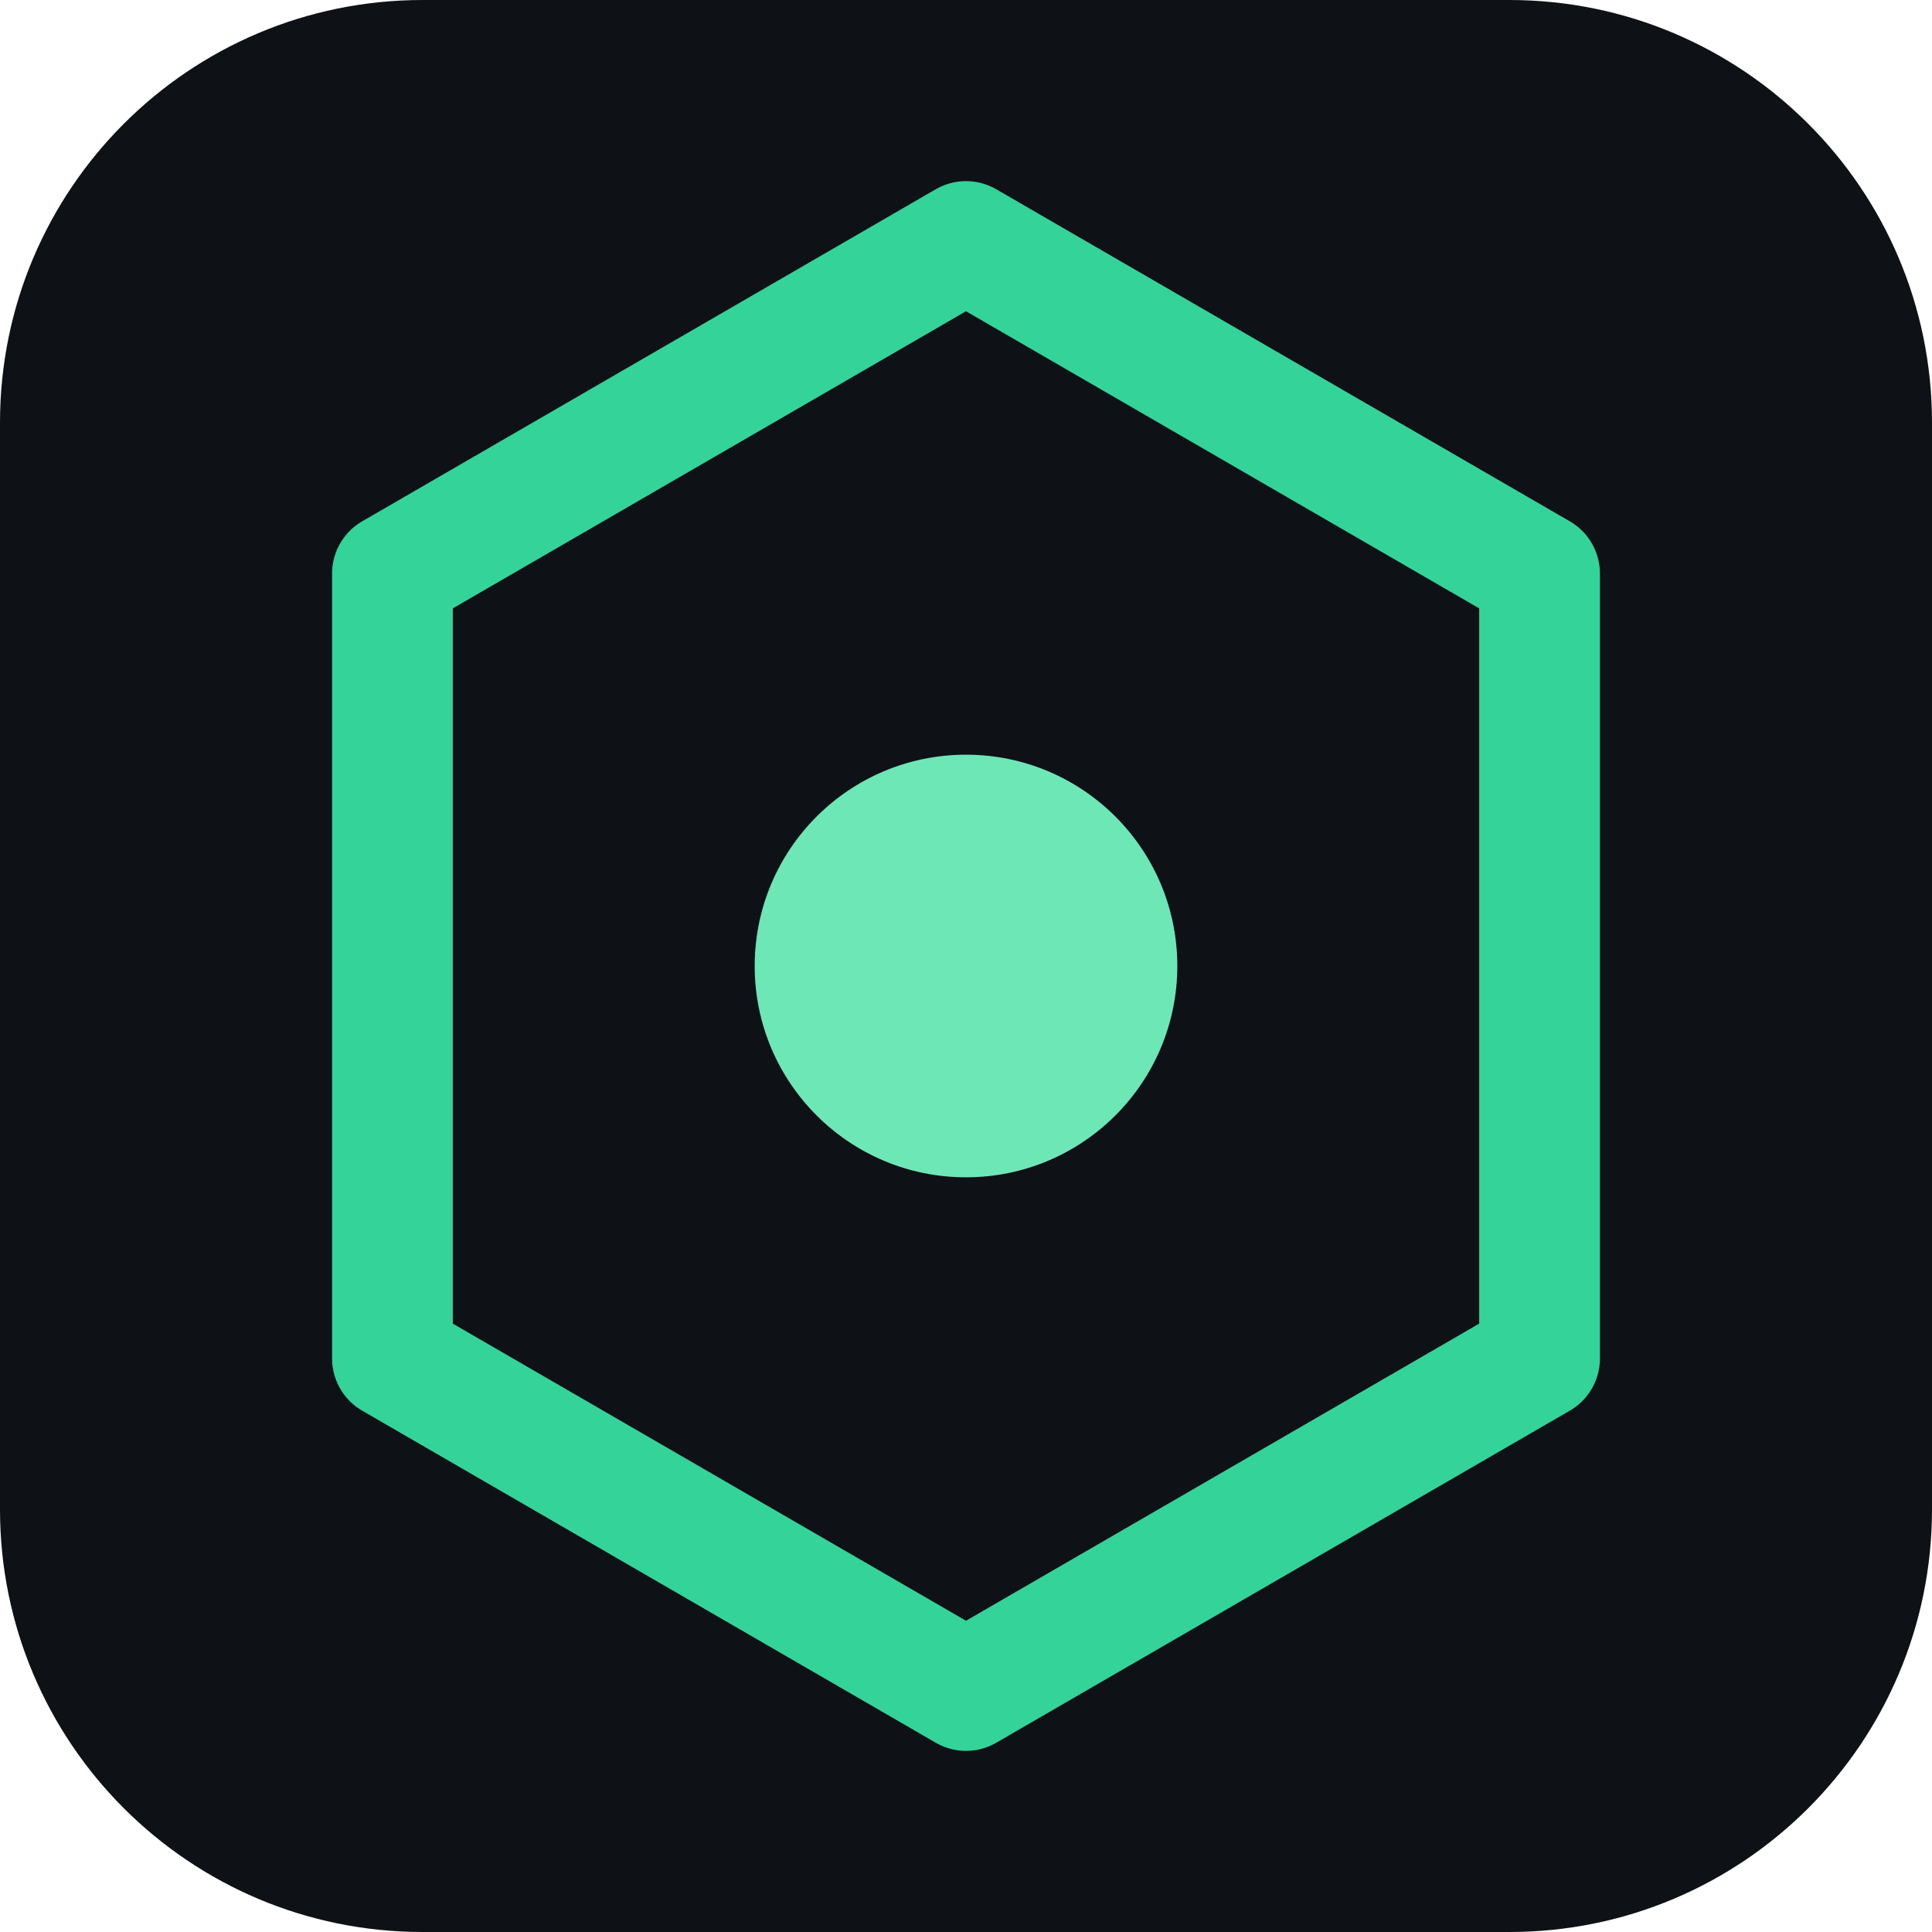
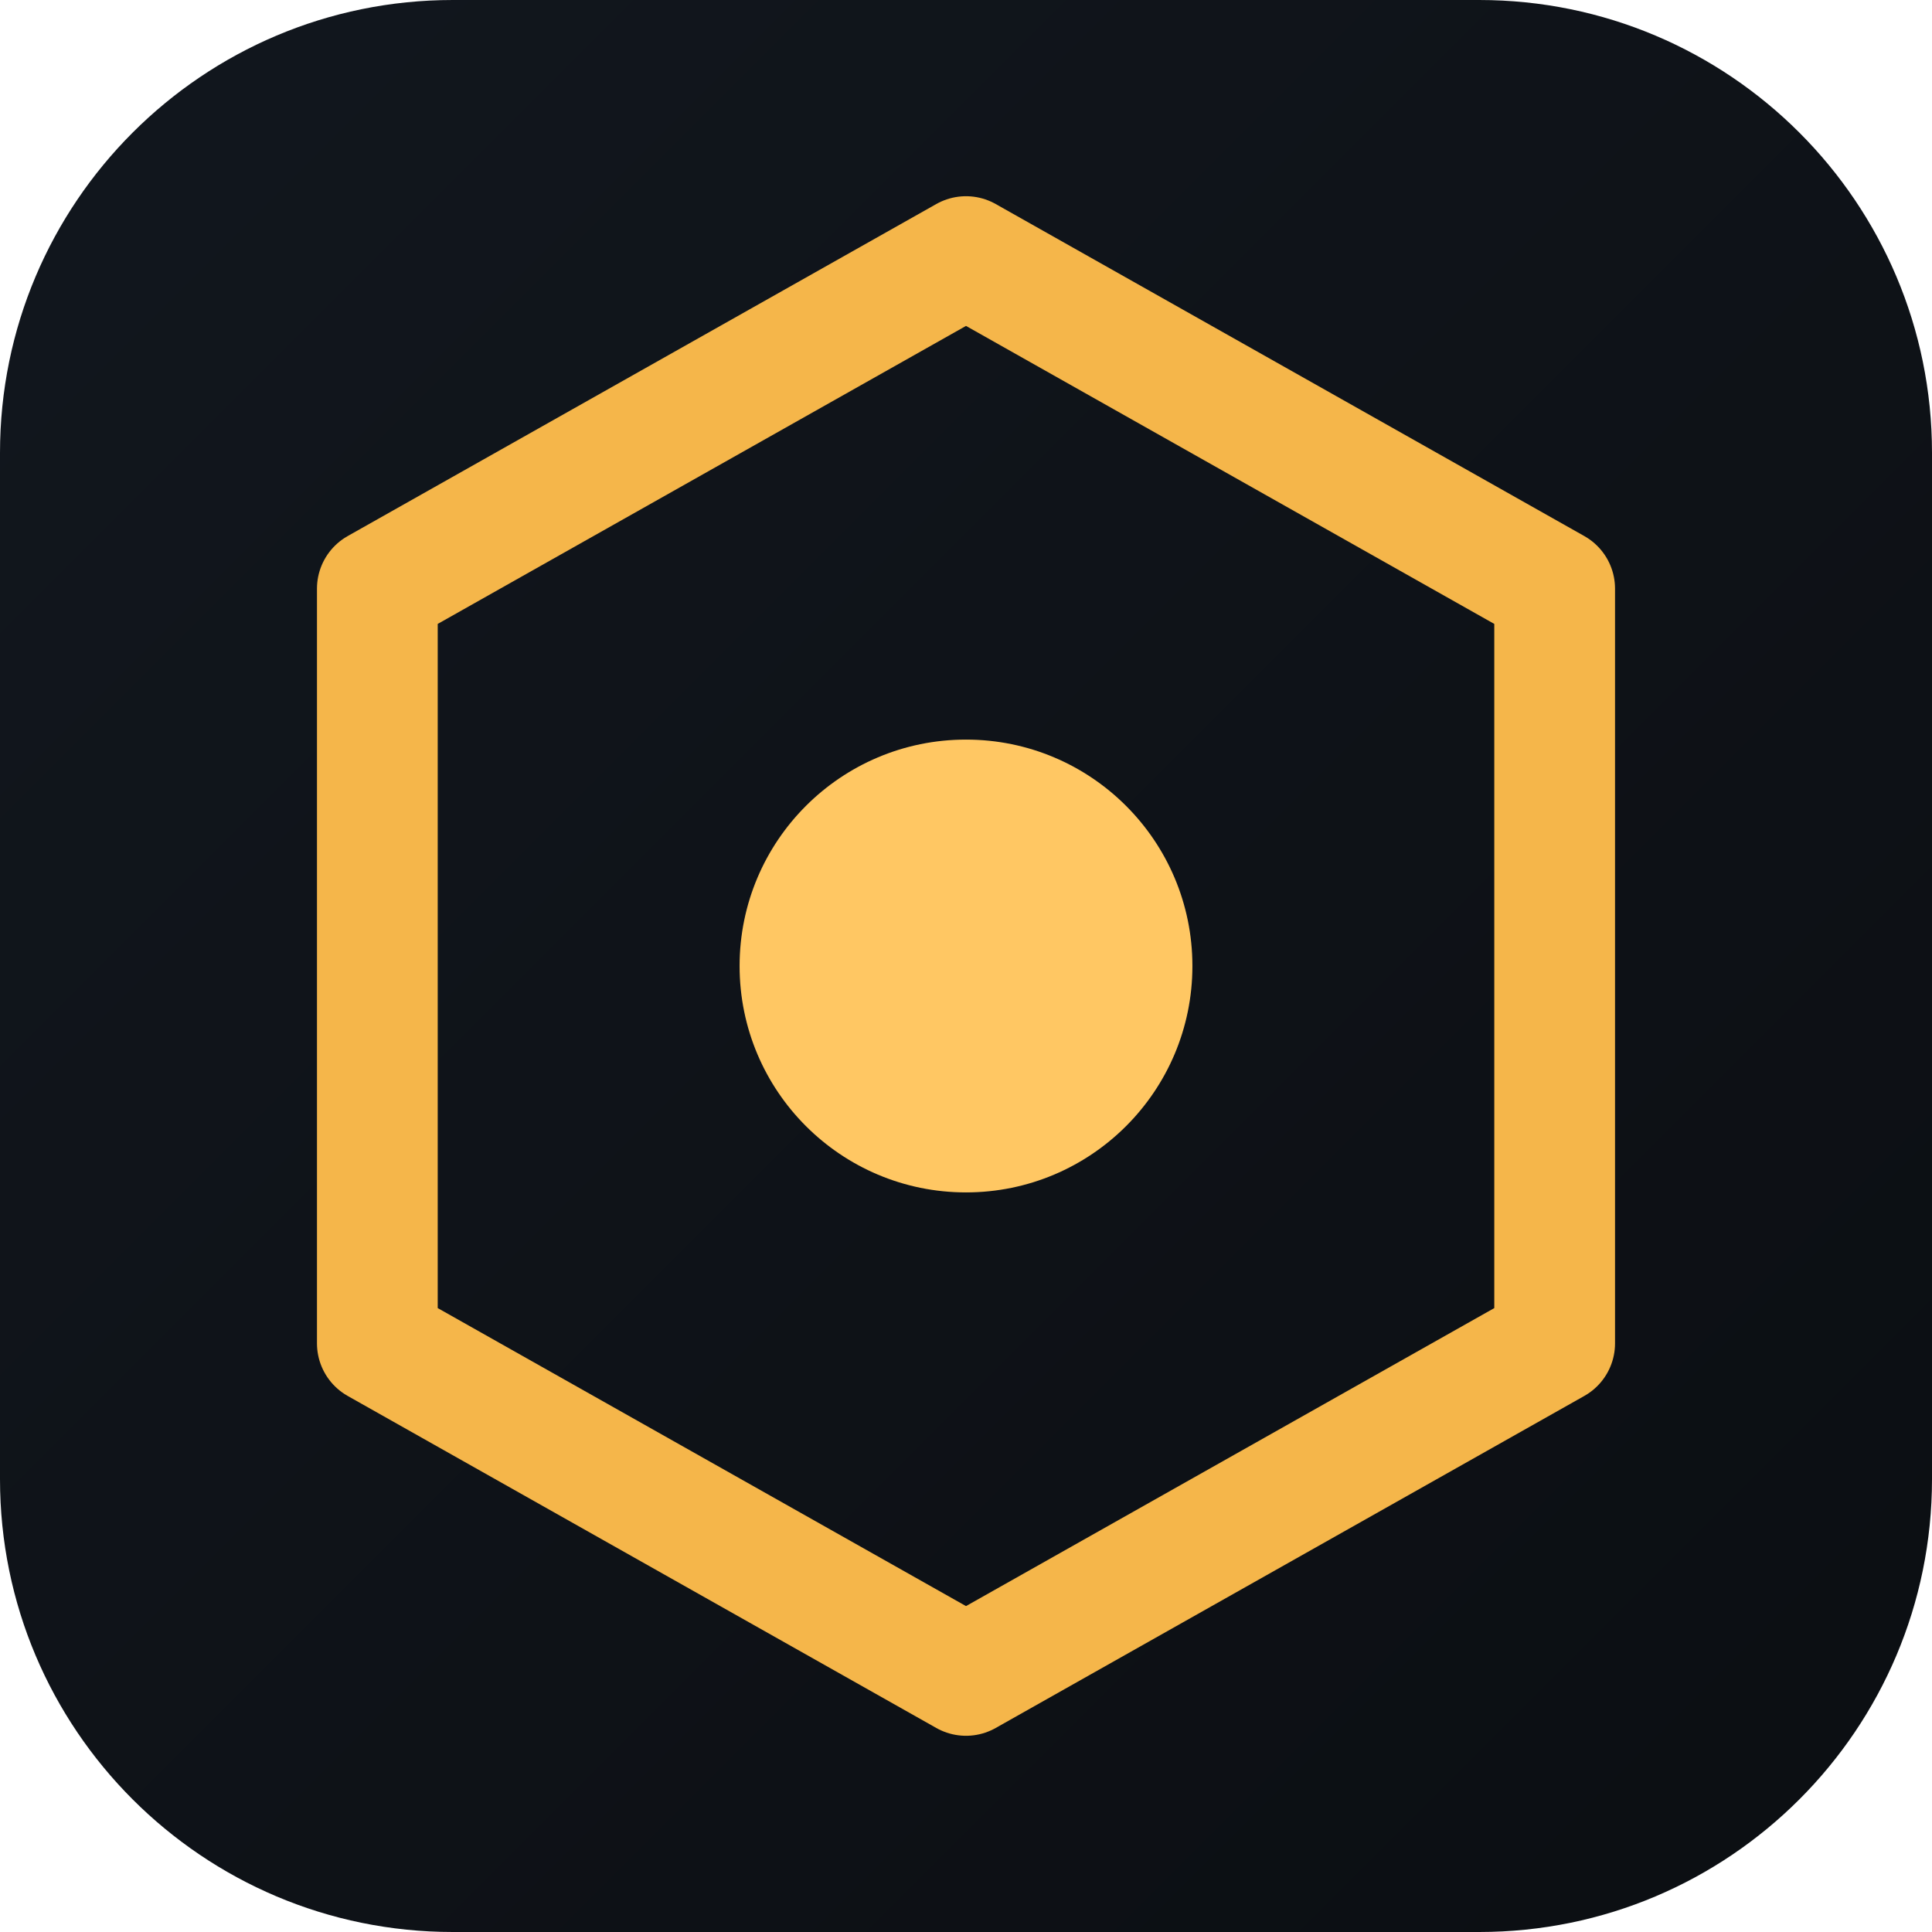
<svg xmlns="http://www.w3.org/2000/svg" viewBox="0 0 64 64" width="64" height="64">
-   <rect width="64" height="64" rx="14" fill="#0e1116" />
-   <path d="M32 8 L51 19 L51 45 L32 56 L13 45 L13 19 Z" fill="none" stroke="#34d399" stroke-width="4" stroke-linejoin="round" />
-   <circle cx="32" cy="32" r="7" fill="#6ee7b7" />
+   <defs>
+     <linearGradient id="g" x1="0" y1="0" x2="1" y2="1">
+       <stop offset="0" stop-color="#12171e" />
+       <stop offset="1" stop-color="#0b0e12" />
+     </linearGradient>
+   </defs>
+   <rect width="64" height="64" rx="15" fill="url(#g)" />
+   <path d="M32 8.5 L51.5 19.5 L51.5 44.5 L32 55.5 L12.5 44.5 L12.5 19.5 Z" fill="none" stroke="#f5b64a" stroke-width="4" stroke-linejoin="round" />
+   <circle cx="32" cy="32" r="7.5" fill="#ffc763" />
</svg>
